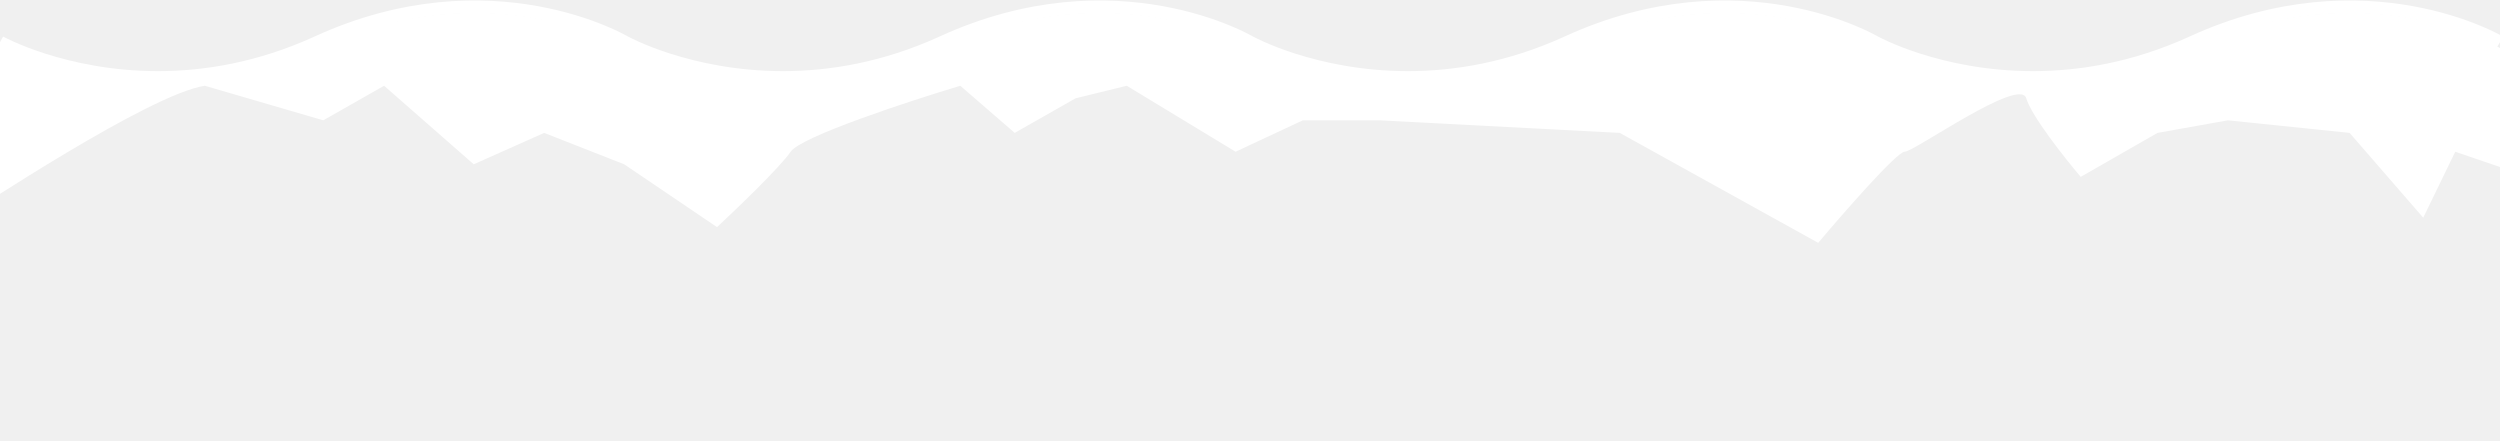
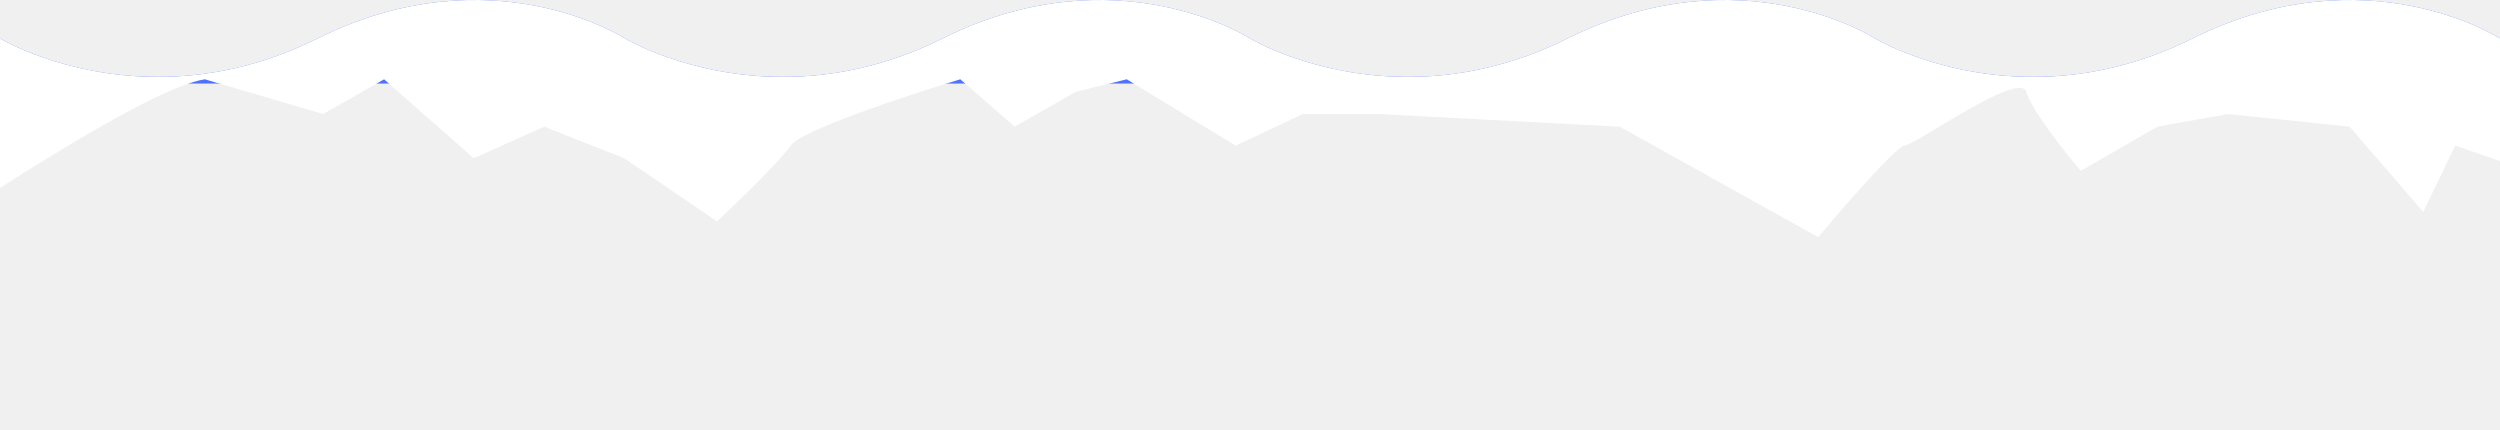
- <svg xmlns="http://www.w3.org/2000/svg" width="392" height="69" viewBox="1 0 390 69" preserveAspectRatio="none" fill="none">
-   <mask id="mask0_2458_26456" style="mask-type:alpha" maskUnits="userSpaceOnUse" x="0" y="0" width="392" height="69">
-     <path fill-rule="evenodd" clip-rule="evenodd" d="M112.359 12.077C103.799 10.481 98.5 7.537 98.5 7.537C98.5 7.537 77.65 -4.922 50.54 7.537C45.634 9.792 40.878 11.232 36.381 12.077H14.858C6.299 10.481 1 7.537 1 7.537V12.077H1V68.077H391V13.076V12.077V7.537C391 7.537 370.15 -4.922 343.04 7.537C338.134 9.792 333.378 11.232 328.88 12.077H307.359C298.799 10.481 293.5 7.537 293.5 7.537C293.5 7.537 272.65 -4.922 245.54 7.537C240.634 9.792 235.878 11.232 231.381 12.077H209.859C201.299 10.481 196 7.537 196 7.537C196 7.537 175.15 -4.922 148.04 7.537C143.134 9.792 138.378 11.232 133.881 12.077H112.359Z" fill="#4E72FF" />
-     <path d="M1 6.614C1 6.614 10.97 12.154 25.65 12.154" stroke="#9BACF1" stroke-width="2" />
-     <path d="M25.65 12.154C32.99 12.154 41.51 10.764 50.54 6.614C77.65 -5.845 98.5 6.614 98.5 6.614C98.5 6.614 108.47 12.154 123.15 12.154" stroke="#9BACF1" stroke-width="2" />
-     <path d="M123.15 12.154C130.49 12.154 139.01 10.764 148.04 6.614C175.15 -5.845 196 6.614 196 6.614C196 6.614 205.97 12.154 220.65 12.154" stroke="#9BACF1" stroke-width="2" />
-     <path d="M220.65 12.154C227.99 12.154 236.51 10.764 245.54 6.614C272.65 -5.845 293.5 6.614 293.5 6.614C293.5 6.614 303.47 12.154 318.15 12.154" stroke="#9BACF1" stroke-width="2" />
-     <path d="M318.15 12.154C325.49 12.154 334.01 10.764 343.04 6.614C370.15 -5.845 391 6.614 391 6.614" stroke="#9BACF1" stroke-width="2" />
+ <svg xmlns="http://www.w3.org/2000/svg" width="390" height="67" viewBox="0 0 390 67" preserveAspectRatio="none" fill="none">
+   <rect width="390" height="1" transform="matrix(1 0 0 -1 0 13)" fill="#4E72FF" />
+   <path fill-rule="evenodd" clip-rule="evenodd" d="M390 5.999V12V13H0V12V5.999C0 5.999 9.971 12 24.65 12C31.99 12 40.51 10.495 49.541 5.999C76.65 -7.499 97.5 5.999 97.5 5.999C97.5 5.999 107.471 12 122.15 12C129.49 12 138.01 10.495 147.041 5.999C174.15 -7.499 195 5.999 195 5.999C195 5.999 204.971 12 219.65 12C226.99 12 235.51 10.495 244.541 5.999C271.65 -7.499 292.5 5.999 292.5 5.999C292.5 5.999 302.471 12 317.15 12C324.49 12 333.01 10.495 342.041 5.999C369.15 -7.499 390 5.999 390 5.999Z" fill="#4E72FF" />
+   <mask id="mask0_2462_27624" style="mask-type:alpha" maskUnits="userSpaceOnUse" x="0" y="0" width="390" height="67">
+     <path fill-rule="evenodd" clip-rule="evenodd" d="M122.15 12C107.47 12 97.5 5.999 97.5 5.999C97.5 5.999 76.65 -7.499 49.54 5.999C40.51 10.495 31.99 12 24.65 12H24.564C9.931 11.977 0 5.999 0 5.999V12L-3.05176e-05 12V67H390V12V12V5.999C390 5.999 369.15 -7.499 342.04 5.999C333.054 10.473 324.574 11.985 317.258 12H317.15C302.47 12 292.5 5.999 292.5 5.999C292.5 5.999 271.65 -7.499 244.54 5.999C235.51 10.495 226.99 12 219.65 12H219.542C204.921 11.971 195 5.999 195 5.999C195 5.999 174.15 -7.499 147.04 5.999C138.055 10.473 129.574 11.985 122.258 12H122.15Z" fill="#4E72FF" />
  </mask>
-   <g mask="url(#mask0_2458_26456)">
-     <path d="M32.953 13.447C24.297 14.76 -3.002 33.055 -5 34.238V-52.262C3.822 -58.994 22.266 -49.898 25.462 -52.262C29.457 -55.218 90.382 -50.292 96.374 -52.262C102.367 -54.233 223.716 -49.307 228.211 -49.307C231.806 -49.307 342.902 -59.651 398 -52.262L395.503 27.732L384.017 23.791L379.024 34.136L367.538 20.836L348.561 18.865L337.575 20.836L325.59 27.732C323.093 24.776 317.899 18.176 317.1 15.417C316.102 11.969 299.622 23.791 298.124 23.791C296.925 23.791 288.636 33.315 284.641 38.077L253.679 20.836L216.226 18.865H204.24L193.753 23.791L176.774 13.447L168.784 15.417L159.296 20.836L150.807 13.447C142.65 15.91 125.938 21.427 124.34 23.791C122.742 26.156 116.017 32.658 112.854 35.614L98.372 25.762L85.887 20.836L74.901 25.762L60.918 13.447L51.43 18.865L32.953 13.447Z" fill="white" />
+   <g mask="url(#mask0_2462_27624)">
+     <path d="M31.953 12.37C23.297 13.684 -4.002 31.979 -6 33.161V-53.339C2.822 -60.071 21.266 -50.975 24.462 -53.339C28.457 -56.295 89.382 -51.369 95.374 -53.339C101.367 -55.309 222.716 -50.384 227.211 -50.384C230.806 -50.384 341.902 -60.728 397 -53.339L394.503 26.655L383.017 22.715L378.024 33.059L366.538 19.759L347.561 17.788L336.575 19.759L324.59 26.655C322.093 23.7 316.899 17.099 316.1 14.34C315.102 10.892 298.622 22.715 297.124 22.715C295.925 22.715 287.636 32.238 283.641 37L252.679 19.759L215.226 17.788H203.24L192.753 22.715L175.774 12.37L167.784 14.34L158.296 19.759L149.807 12.37C141.65 14.833 124.938 20.35 123.34 22.715C121.742 25.079 115.017 31.581 111.854 34.537L97.372 24.685L84.887 19.759L73.901 24.685L59.918 12.37L50.43 17.788L31.953 12.37Z" fill="white" />
  </g>
</svg>
